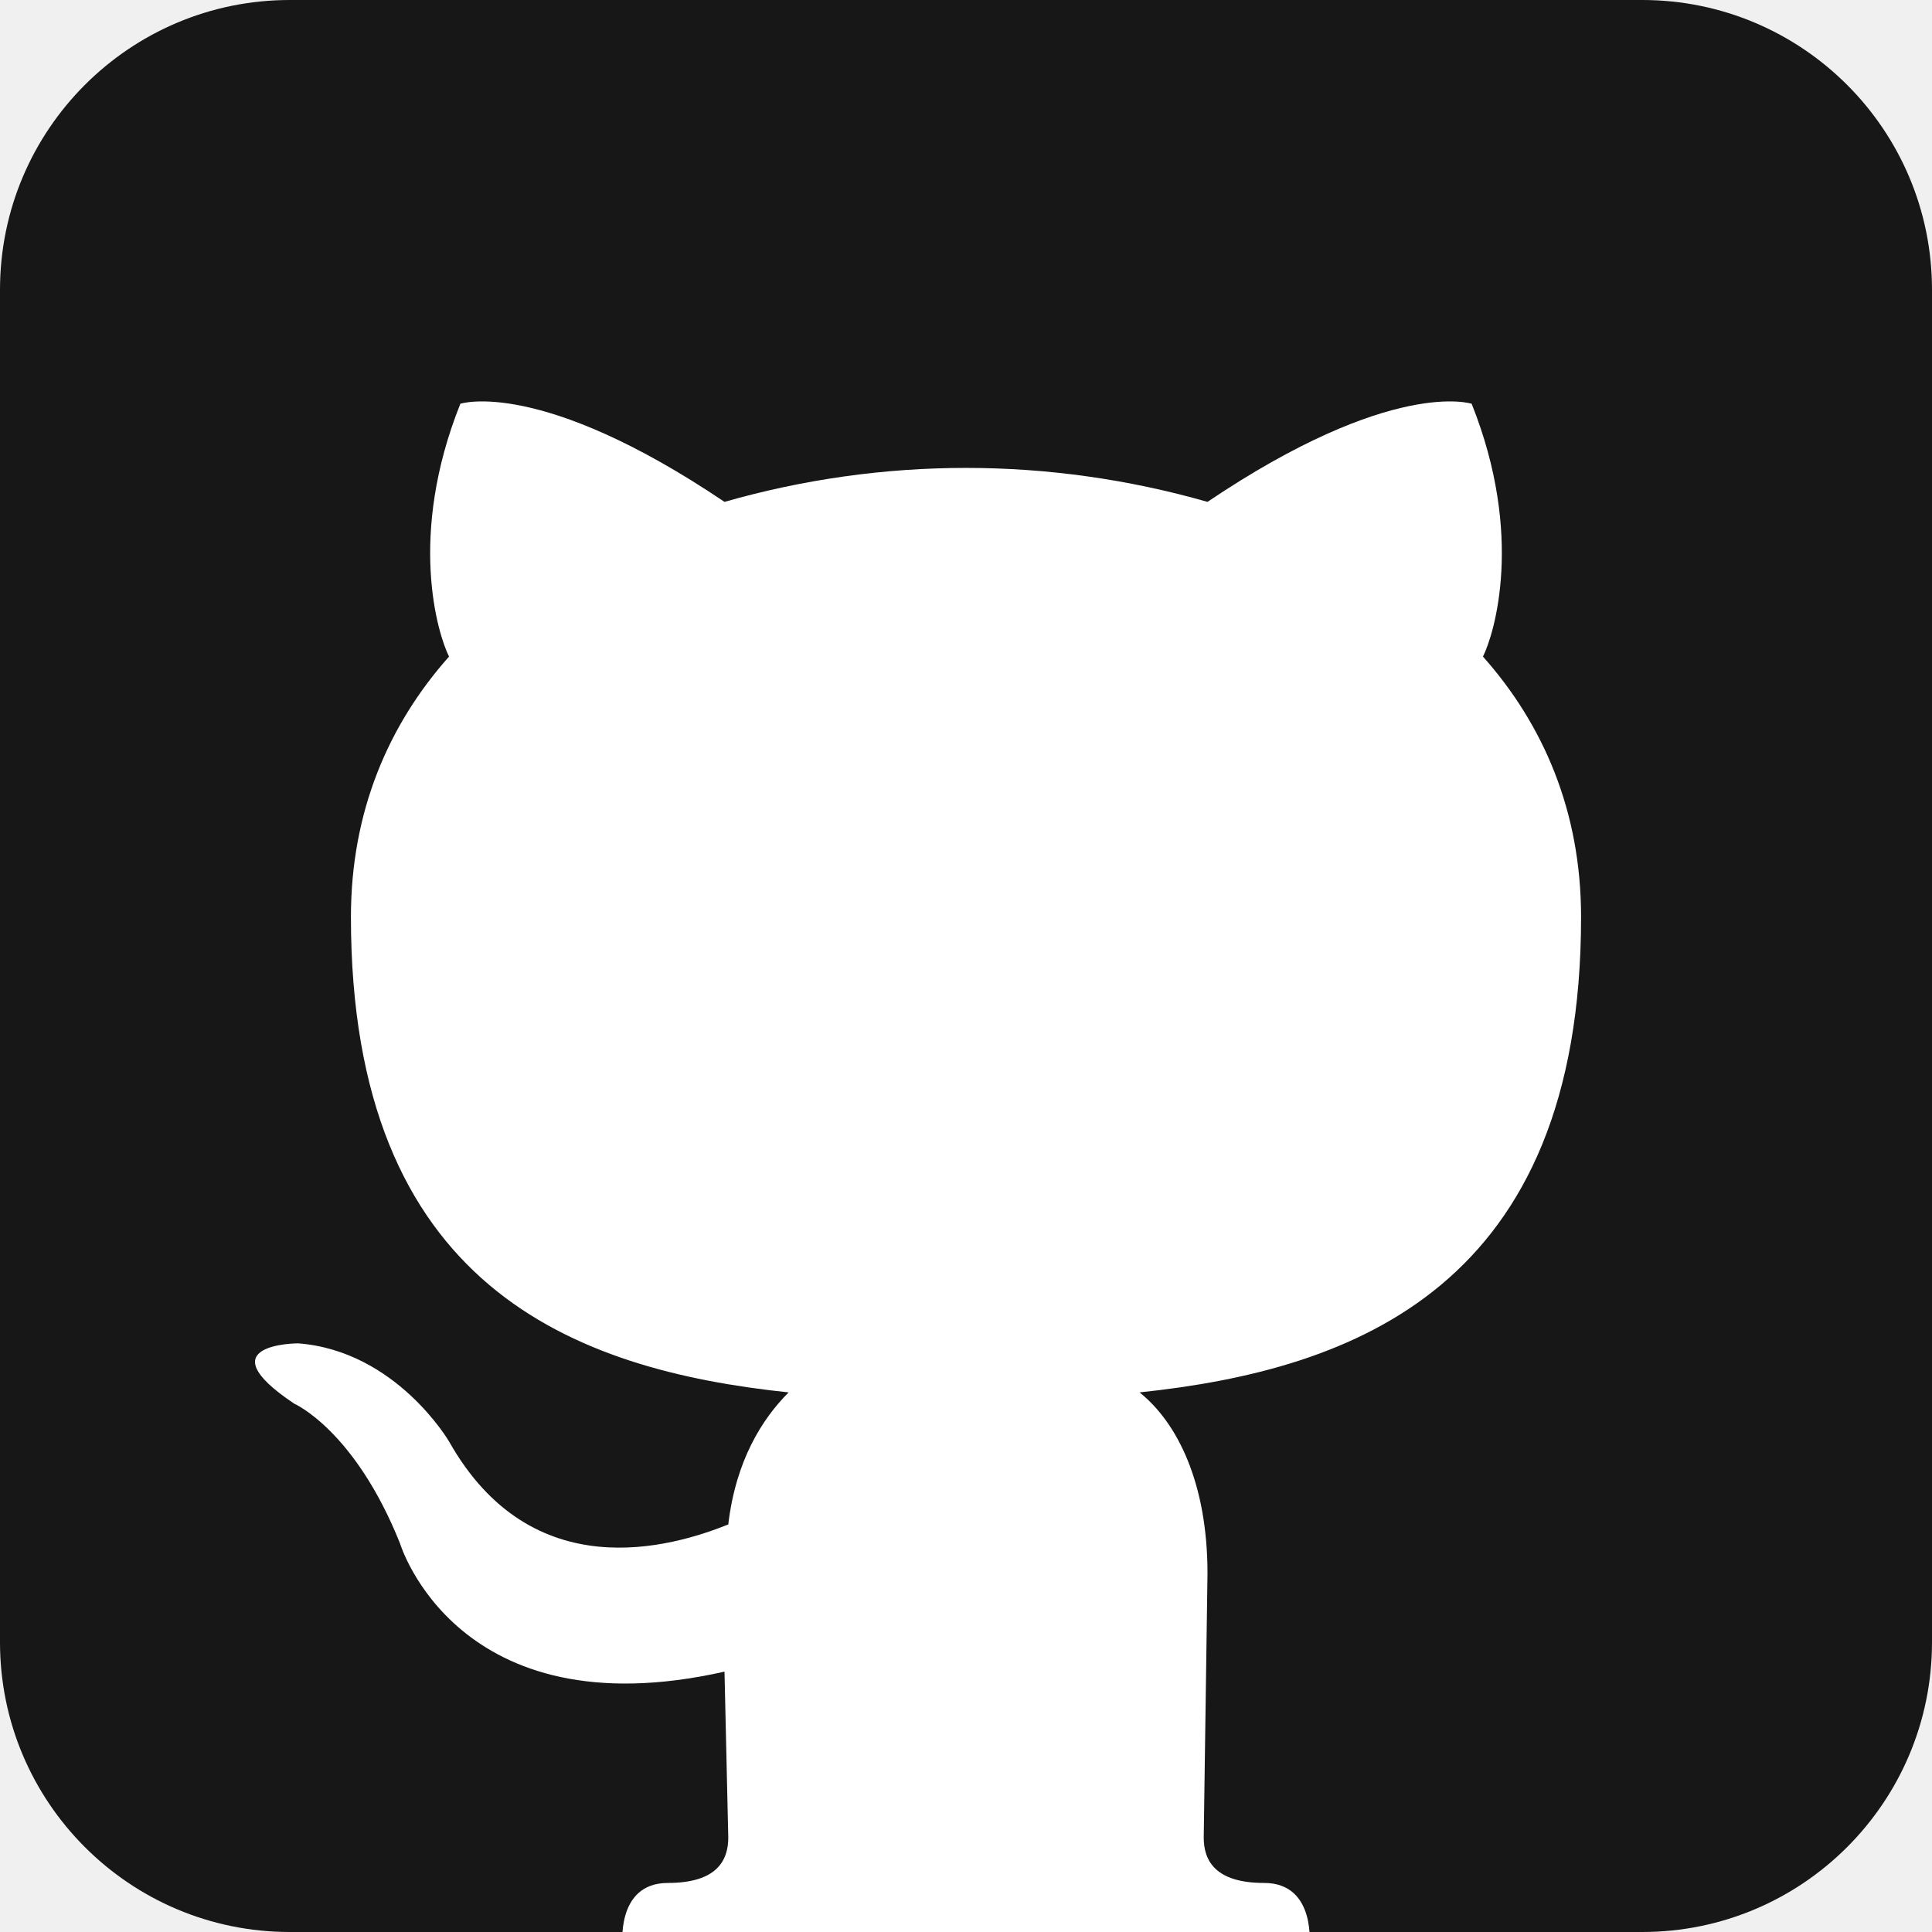
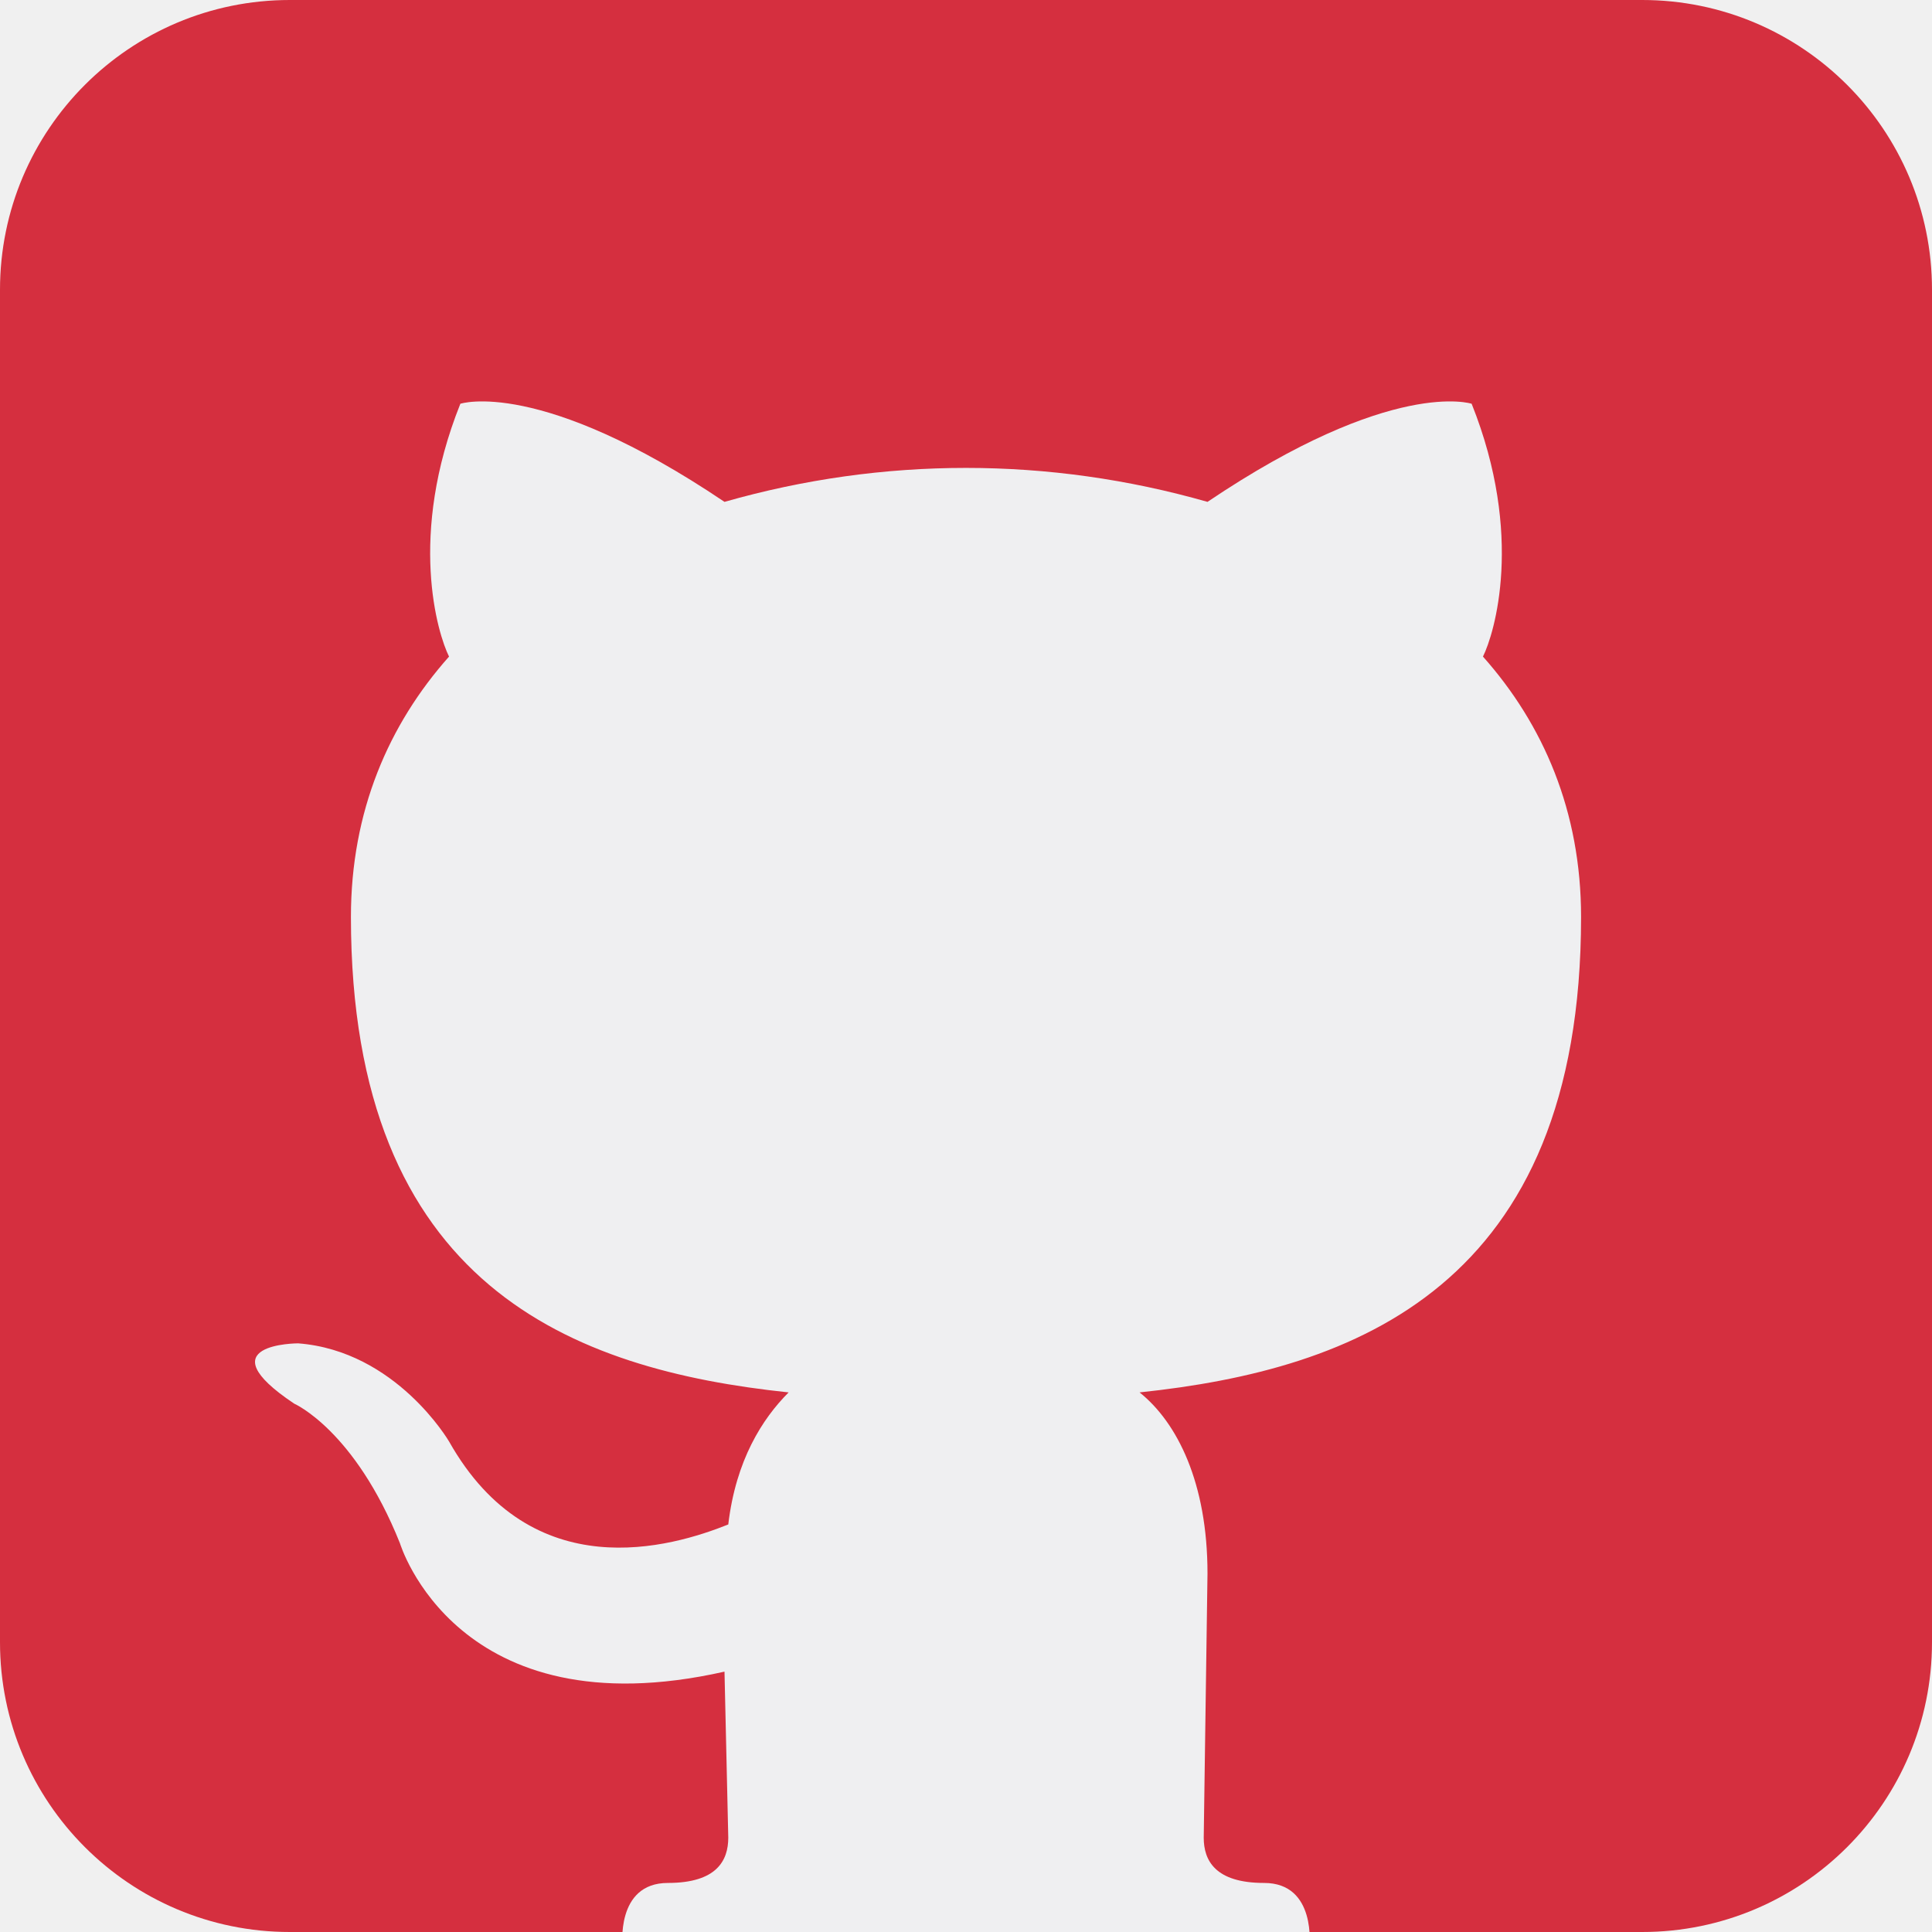
<svg xmlns="http://www.w3.org/2000/svg" aria-label="GitHub" role="img" viewBox="0 0 512 512">
-   <rect width="512" height="512" rx="15%" fill="#181717" />
-   <path fill="#fff" d="M335 499c14 0 12 17 12 17H165s-2-17 12-17c13 0 16-6 16-12l-1-44c-71 16-86-34-86-34-12-30-28-37-28-37-24-16 1-16 1-16 26 2 40 26 40 26 22 39 59 28 74 22 2-17 9-28 16-35-57-6-116-28-116-126 0-28 10-51 26-69-3-6-11-32 3-67 0 0 21-7 70 26 42-12 86-12 128 0 49-33 70-26 70-26 14 35 6 61 3 67 16 18 26 41 26 69 0 98-60 120-117 126 10 8 18 24 18 48l-1 70c0 6 3 12 16 12z" />
+   <rect width="512" height="512" rx="15%" fill="#d52f3f" />
+   <path fill="#efeff1" d="M335 499c14 0 12 17 12 17H165s-2-17 12-17c13 0 16-6 16-12l-1-44c-71 16-86-34-86-34-12-30-28-37-28-37-24-16 1-16 1-16 26 2 40 26 40 26 22 39 59 28 74 22 2-17 9-28 16-35-57-6-116-28-116-126 0-28 10-51 26-69-3-6-11-32 3-67 0 0 21-7 70 26 42-12 86-12 128 0 49-33 70-26 70-26 14 35 6 61 3 67 16 18 26 41 26 69 0 98-60 120-117 126 10 8 18 24 18 48l-1 70c0 6 3 12 16 12z" />
</svg>
